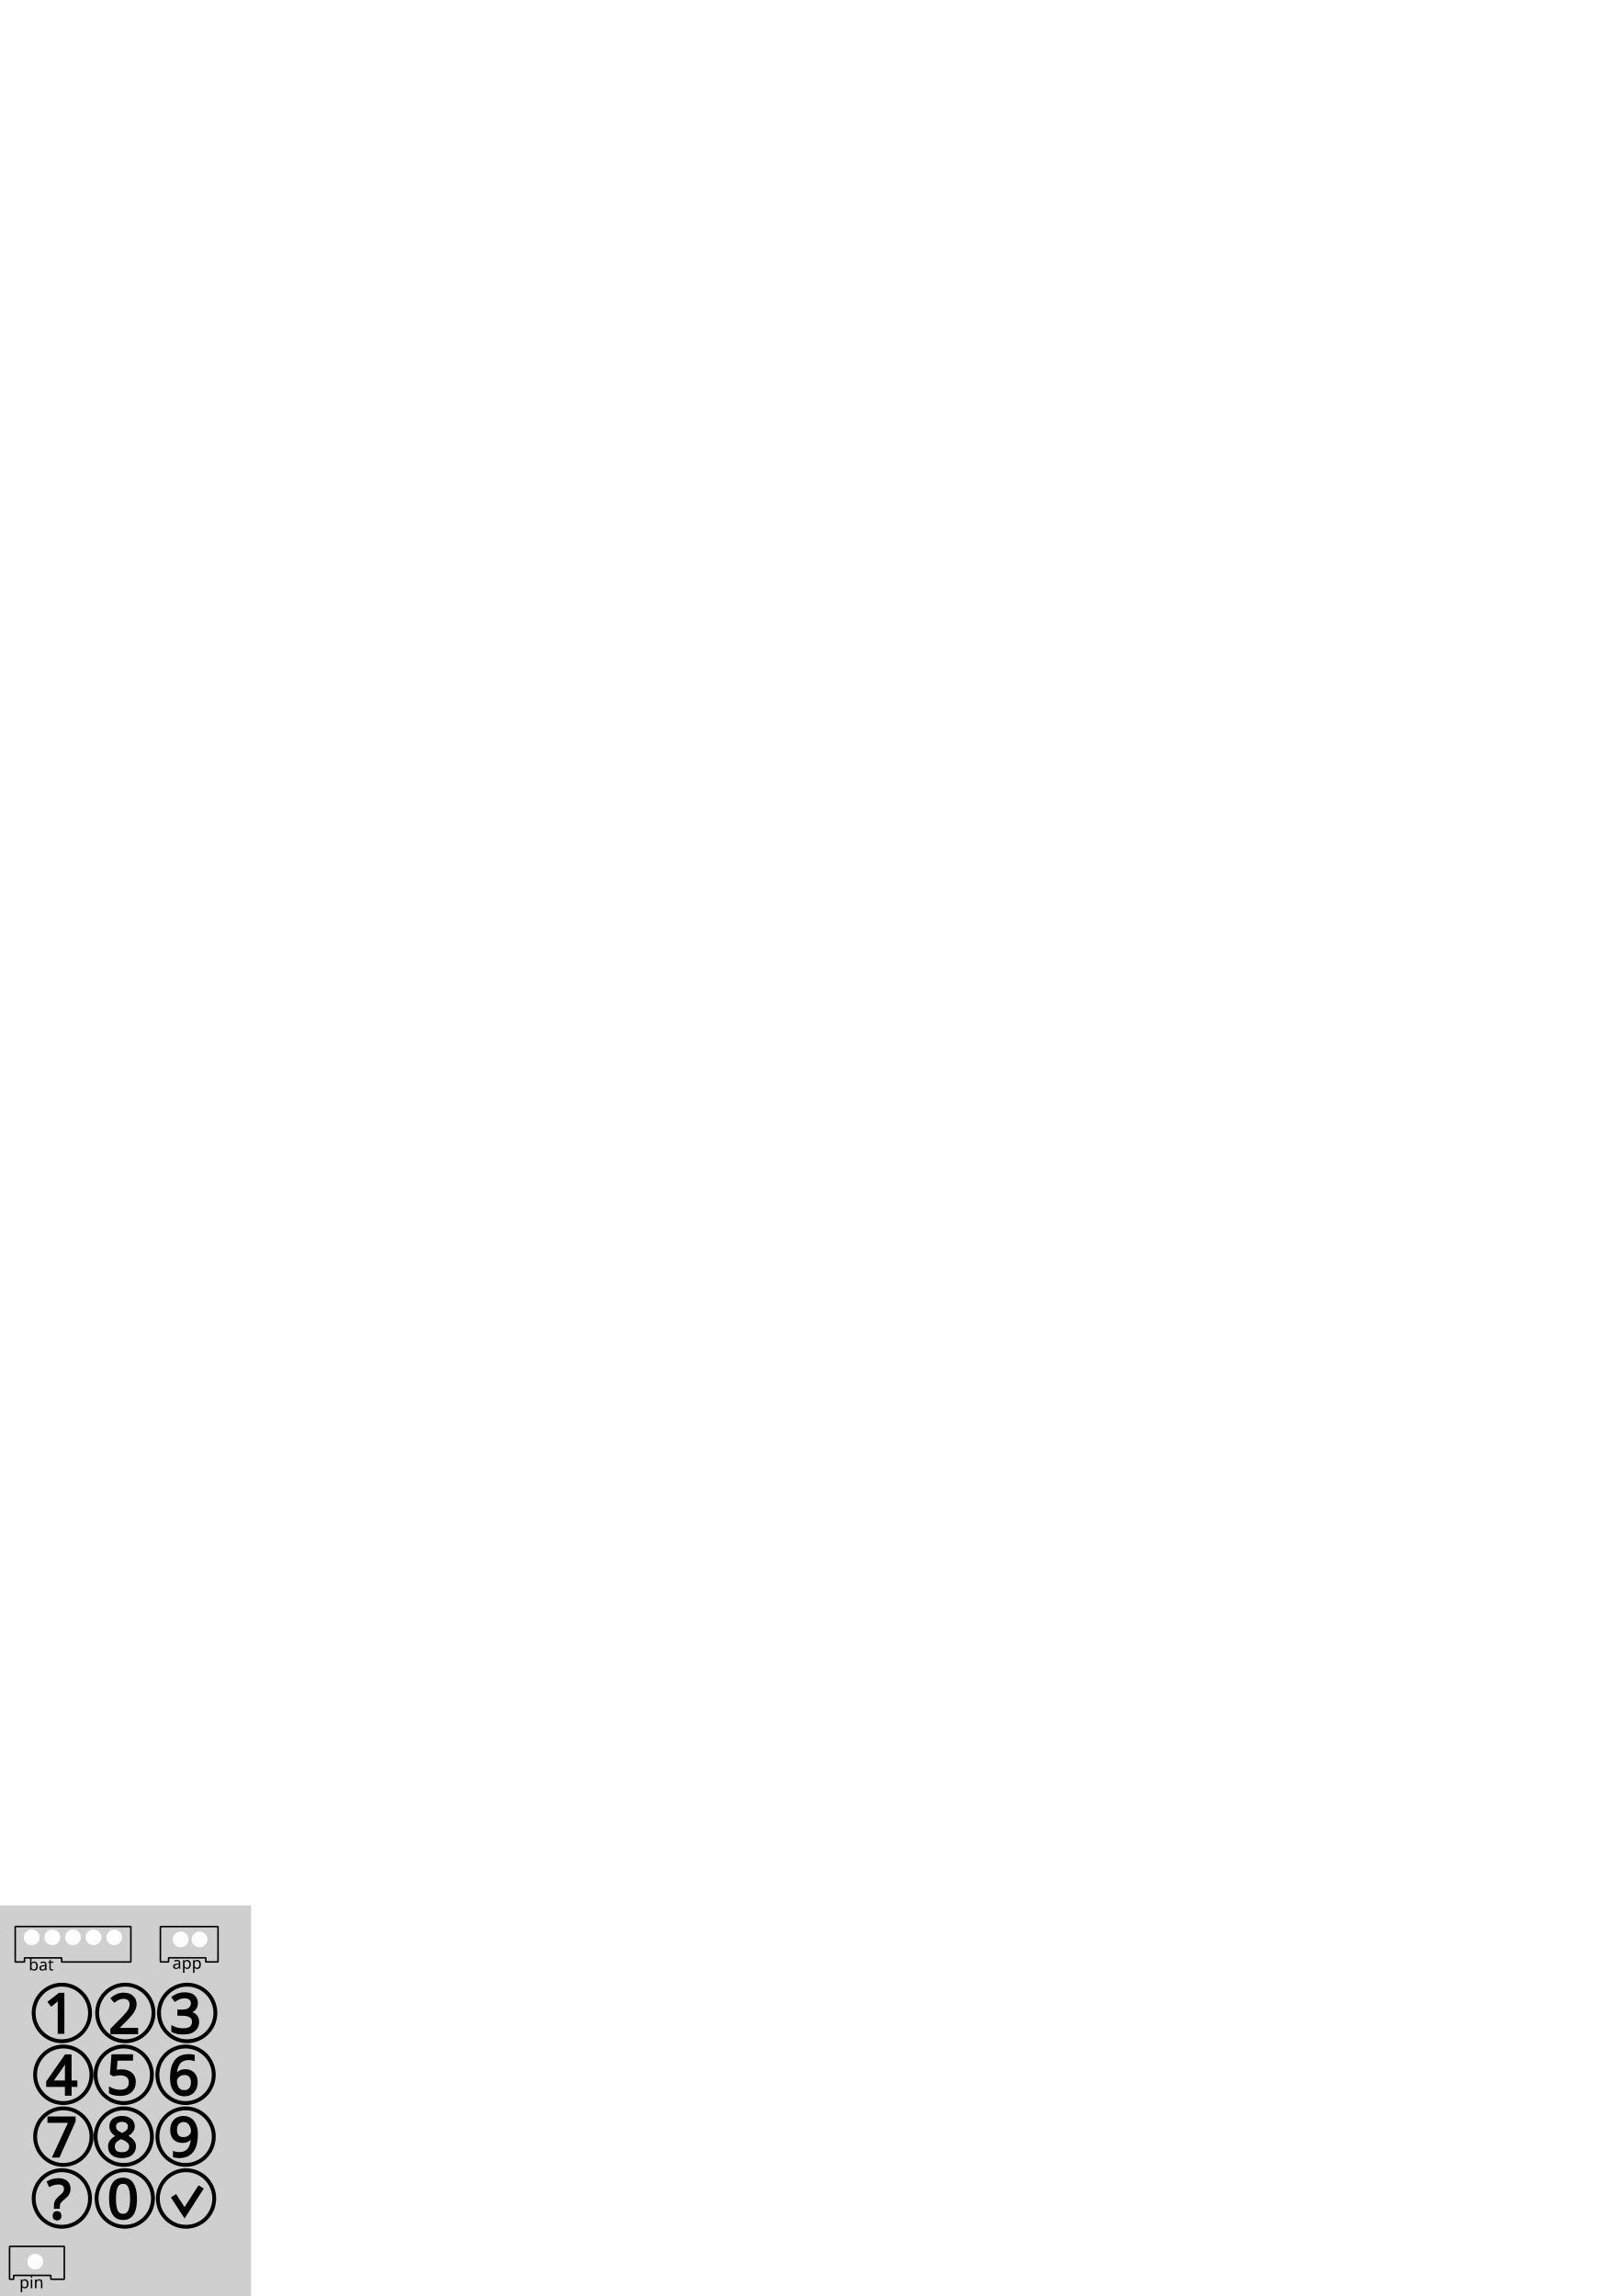
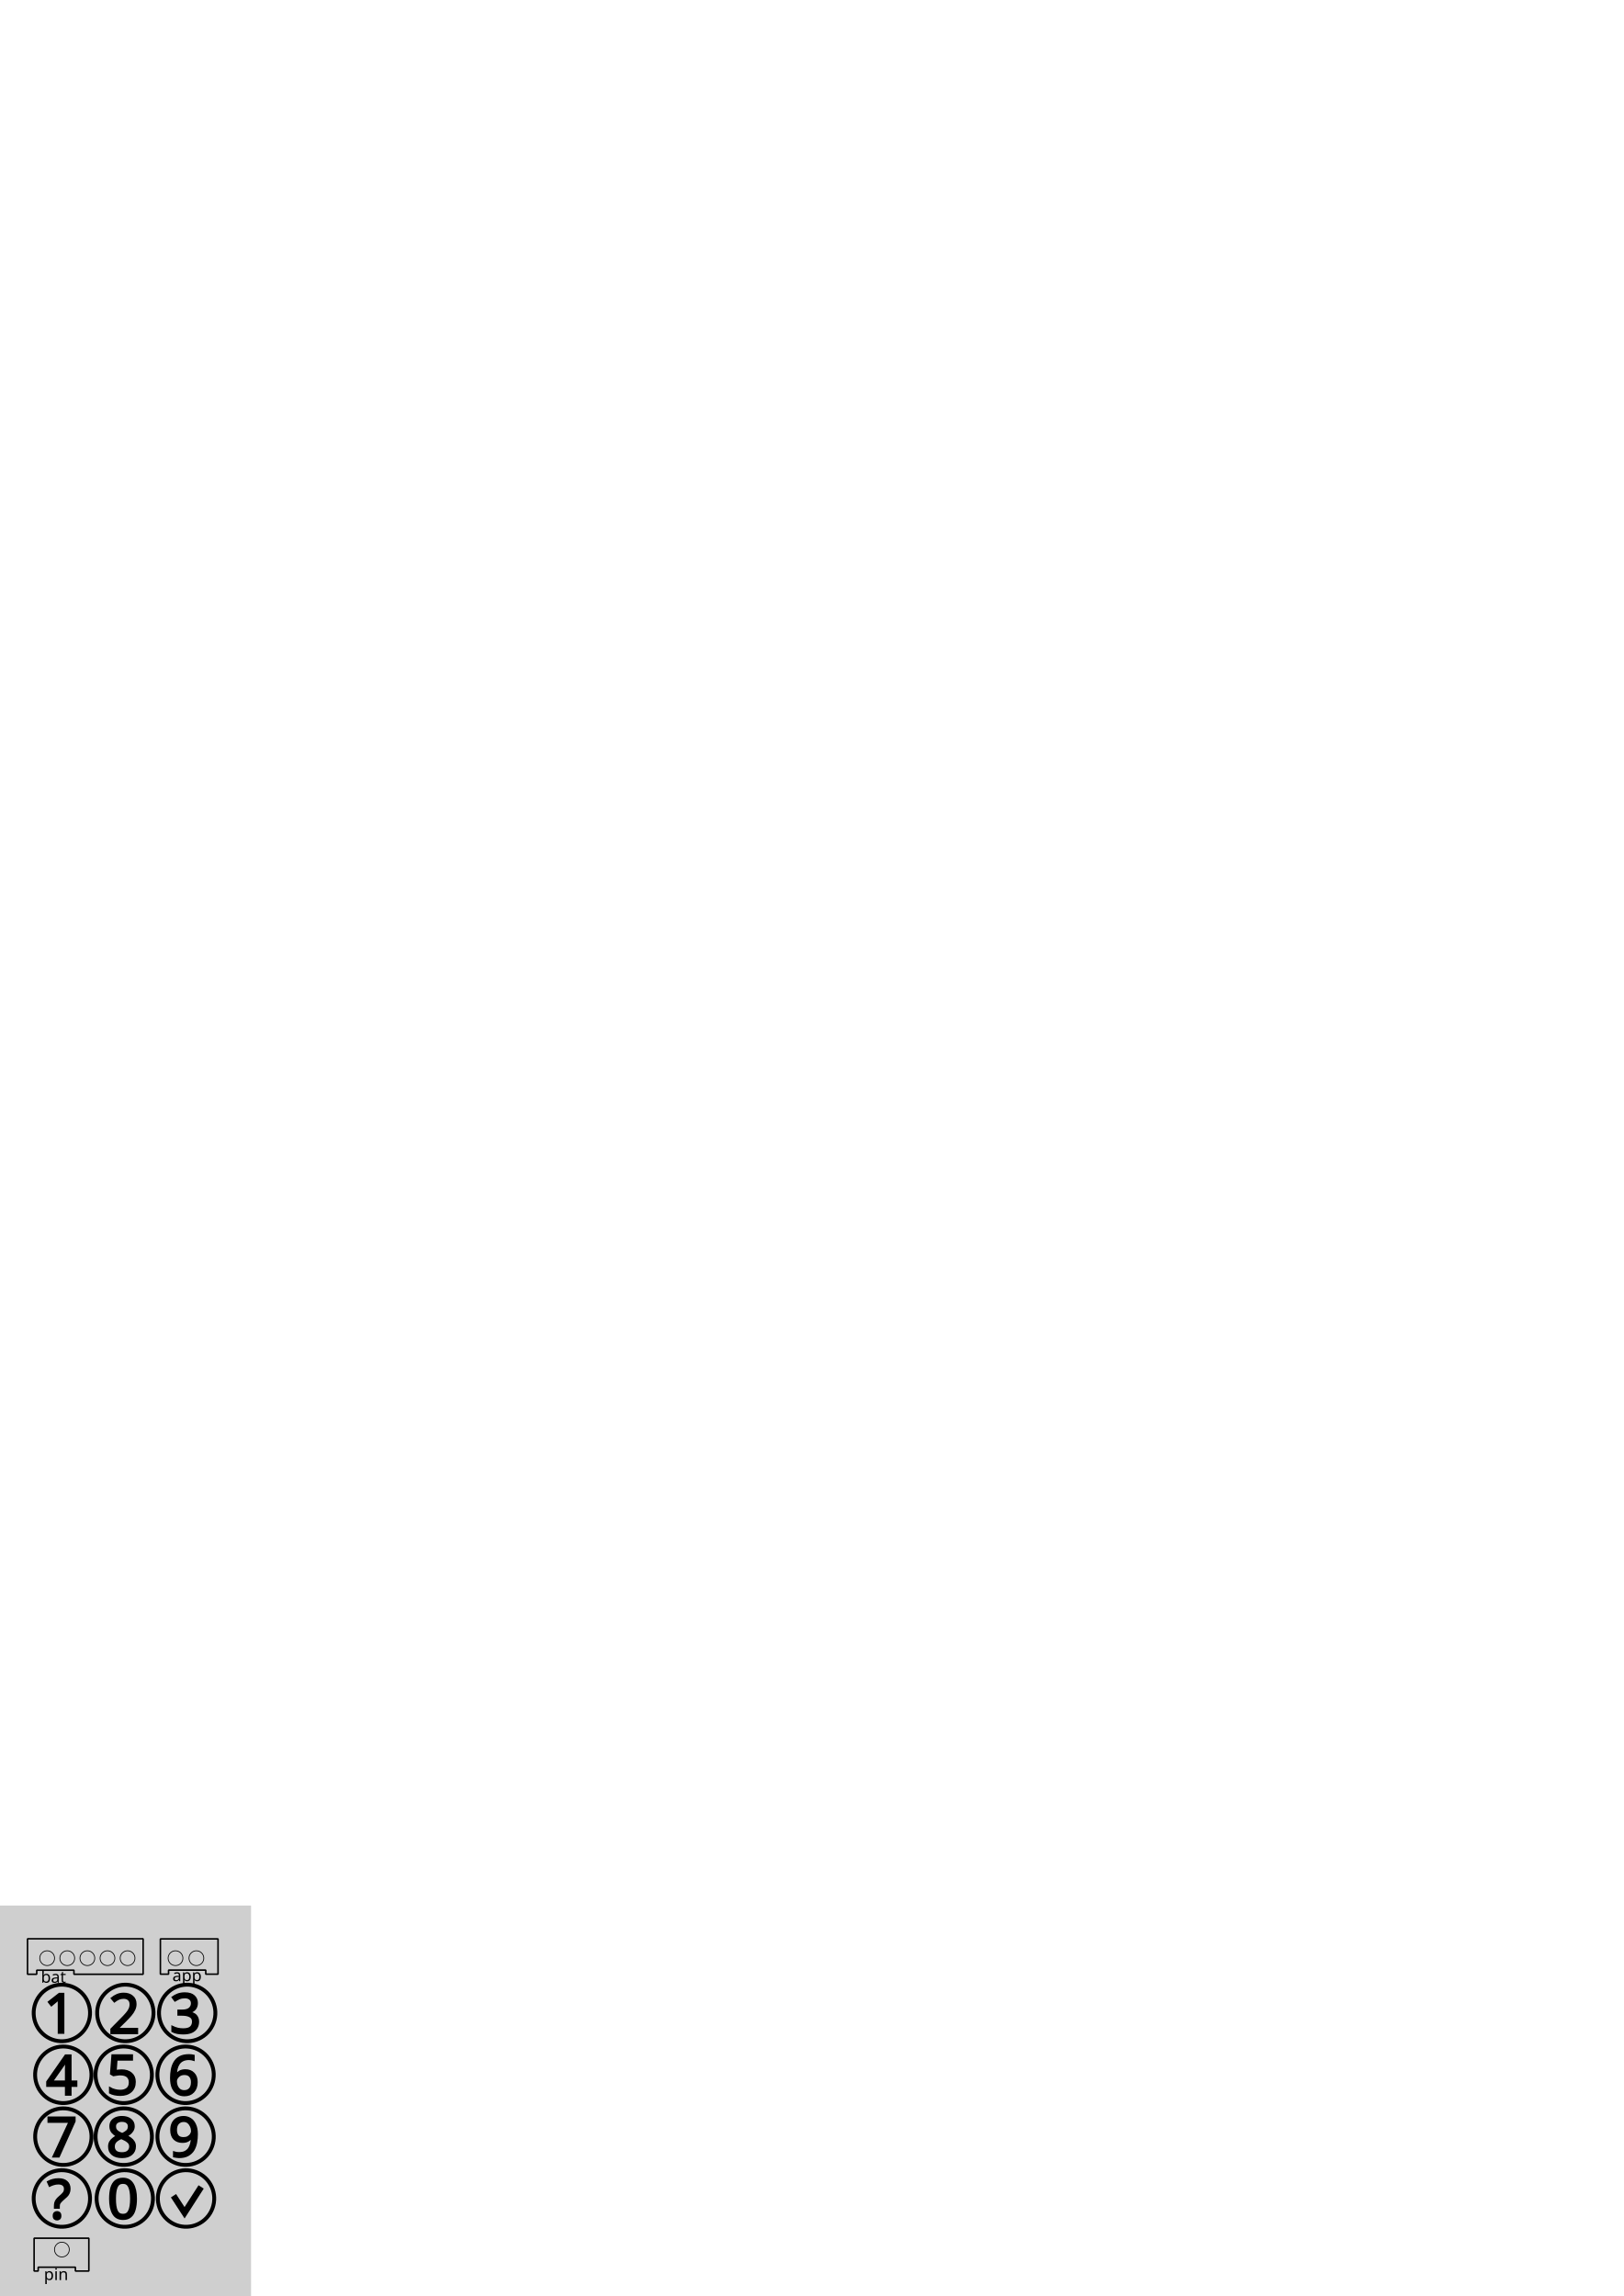
<svg xmlns="http://www.w3.org/2000/svg" xmlns:ns1="http://www.openswatchbook.org/uri/2009/osb" xmlns:xlink="http://www.w3.org/1999/xlink" width="210mm" height="297mm" viewBox="0 0 210 297" version="1.1" id="svg8">
  <defs id="defs2">
+     <linearGradient id="linearGradient2617" ns1:paint="solid">
+       <stop style="stop-color:#000000;stop-opacity:1;" offset="0" id="stop2615" />
+     </linearGradient>
+     <linearGradient id="linearGradient2548" ns1:paint="solid">
+       <stop style="stop-color:#cfcfcf;stop-opacity:1;" offset="0" id="stop2546" />
+     </linearGradient>
    <linearGradient id="linearGradient6418" ns1:paint="solid">
      <stop style="stop-color:#cfcfcf;stop-opacity:1;" offset="0" id="stop6416" />
    </linearGradient>
    <linearGradient id="linearGradient6326" ns1:paint="solid">
      <stop style="stop-color:#000000;stop-opacity:1;" offset="0" id="stop6324" />
    </linearGradient>
    <linearGradient id="linearGradient6308" ns1:paint="solid">
      <stop style="stop-color:#000000;stop-opacity:1;" offset="0" id="stop6306" />
    </linearGradient>
    <linearGradient id="linearGradient6302" ns1:paint="solid">
      <stop style="stop-color:#cccccc;stop-opacity:1;" offset="0" id="stop6300" />
    </linearGradient>
    <linearGradient id="linearGradient4837" ns1:paint="solid">
      <stop style="stop-color:#000000;stop-opacity:1;" offset="0" id="stop4835" />
    </linearGradient>
    <linearGradient id="linearGradient5242">
      <stop style="stop-color:#000000;stop-opacity:1;" offset="0" id="stop5238" />
      <stop style="stop-color:#000000;stop-opacity:0;" offset="1" id="stop5240" />
    </linearGradient>
    <marker orient="auto" refY="0.0" refX="0.0" id="marker5042" style="overflow:visible">
      <path id="path5040" d="M 0.0,0.0 L 5.0,-5.0 L -12.5,0.0 L 5.0,5.0 L 0.0,0.0 z " style="fill-rule:evenodd;stroke:#000000;stroke-width:1pt;stroke-opacity:1;fill:#cccccc;fill-opacity:1" transform="scale(0.8) translate(12.5,0)" />
    </marker>
    <marker orient="auto" refY="0.0" refX="0.0" id="Arrow1Lstart" style="overflow:visible">
      <path id="path4758" d="M 0.0,0.0 L 5.0,-5.0 L -12.5,0.0 L 5.0,5.0 L 0.0,0.0 z " style="fill-rule:evenodd;stroke:#3130cd;stroke-width:1pt;stroke-opacity:1;fill:#4a36d2;fill-opacity:1" transform="scale(0.8) translate(12.5,0)" />
    </marker>
    <linearGradient xlink:href="#linearGradient5242" id="linearGradient5244" x1="57.051" y1="228.201" x2="60.919" y2="228.201" gradientUnits="userSpaceOnUse" />
  </defs>
  <g id="layer1" style="display:inline">
-     <path style="fill:#cfcfcf;fill-opacity:1;stroke:none;stroke-width:0.203;stroke-linejoin:bevel;stroke-miterlimit:4;stroke-dasharray:none;stroke-dashoffset:0;stroke-opacity:1" d="M 0,246.49 V 297 h 32.47 v -50.51 z m 4.085,3.099 a 1.02,1.013 0 0 1 0.713,0.273 1.02,1.013 0 0 1 0.05,1.429 1.02,1.013 0 0 1 -1.439,0.053 1.02,1.013 0 0 1 -0.059,-1.429 l 0.008,-0.009 a 1.02,1.013 0 0 1 0.727,-0.318 z m 2.666,0 a 1.02,1.013 0 0 1 0.713,0.273 1.02,1.013 0 0 1 0.05,1.429 1.02,1.013 0 0 1 -1.439,0.053 1.02,1.013 0 0 1 -0.059,-1.429 l 0.008,-0.009 a 1.02,1.013 0 0 1 0.727,-0.318 z m 2.667,0 a 1.02,1.013 0 0 1 0.713,0.273 1.02,1.013 0 0 1 0.05,1.429 1.02,1.013 0 0 1 -1.439,0.053 1.02,1.013 0 0 1 -0.059,-1.429 l 0.009,-0.009 a 1.02,1.013 0 0 1 0.727,-0.318 z m 2.667,0 a 1.02,1.013 0 0 1 0.713,0.273 1.02,1.013 0 0 1 0.05,1.429 1.02,1.013 0 0 1 -1.439,0.053 1.02,1.013 0 0 1 -0.059,-1.429 l 0.009,-0.009 a 1.02,1.013 0 0 1 0.727,-0.318 z m 2.666,0 a 1.02,1.013 0 0 1 0.713,0.273 1.02,1.013 0 0 1 0.05,1.429 1.02,1.013 0 0 1 -1.439,0.053 1.02,1.013 0 0 1 -0.059,-1.429 l 0.009,-0.009 a 1.02,1.013 0 0 1 0.727,-0.318 z m 8.6,0.272 a 1.02,1.013 0 0 1 0.713,0.274 1.02,1.013 0 0 1 0.05,1.429 1.02,1.013 0 0 1 -1.439,0.054 1.02,1.013 0 0 1 -0.059,-1.429 l 0.009,-0.009 a 1.02,1.013 0 0 1 0.727,-0.318 z m 2.44,0 a 1.02,1.013 0 0 1 0.713,0.274 1.02,1.013 0 0 1 0.05,1.429 1.02,1.013 0 0 1 -1.439,0.054 1.02,1.013 0 0 1 -0.059,-1.429 l 0.009,-0.009 a 1.02,1.013 0 0 1 0.727,-0.318 z M 4.538,291.544 a 1.02,1.013 0 0 1 0.713,0.274 1.02,1.013 0 0 1 0.05,1.429 1.02,1.013 0 0 1 -1.439,0.054 1.02,1.013 0 0 1 -0.059,-1.429 l 0.008,-0.009 a 1.02,1.013 0 0 1 0.727,-0.318 z" id="rect3715" />
    <flowRoot xml:space="preserve" id="flowRoot5083" style="font-style:normal;font-weight:normal;font-size:40px;line-height:1.25;font-family:sans-serif;letter-spacing:0px;word-spacing:0px;fill:#000000;fill-opacity:1;stroke:none">
      <flowRegion id="flowRegion5085">
        <rect id="rect5087" width="114.652" height="47.477" x="35.86" y="800.281" />
      </flowRegion>
      <flowPara id="flowPara5089" />
    </flowRoot>
    <rect style="fill:none;fill-opacity:1;stroke:none;stroke-width:0.2;stroke-miterlimit:4;stroke-dasharray:none;stroke-opacity:1" id="rect5097" width="30.201" height="20.981" x="51.449" y="203.456" />
    <rect style="fill:none;fill-opacity:1;fill-rule:evenodd;stroke:none;stroke-width:0.138;stroke-miterlimit:4;stroke-dasharray:none;stroke-opacity:1" id="rect5258-6-5" width="4.944" height="2.405" x="3.03" y="252.206" />
+     <rect style="opacity:0.99;fill:#cfcfcf;fill-opacity:1;fill-rule:evenodd;stroke:none;stroke-width:0.2;stroke-linecap:round;stroke-linejoin:miter;stroke-miterlimit:4;stroke-dasharray:none;stroke-opacity:1;paint-order:normal" id="rect907" width="32.47" height="50.51" x="0" y="246.49" />
  </g>
  <g id="layer2" style="display:inline">
    <g id="g938" transform="translate(2.013975,-0.6190111)">
      <path d="m 3.333,282.497 a 3.645,3.658 0 0 1 5.144,-0.162 3.645,3.658 0 0 1 0.177,5.163 3.645,3.658 0 0 1 -5.143,0.194 3.645,3.658 0 0 1 -0.209,-5.161" id="path4530-5-9" style="display:inline;fill:none;fill-opacity:1;stroke:#000000;stroke-width:0.5;stroke-linecap:round;stroke-linejoin:bevel;stroke-miterlimit:4;stroke-dasharray:none;stroke-dashoffset:0;stroke-opacity:1" />
      <text id="text5107" y="287.624" x="4.107" style="font-style:normal;font-variant:normal;font-weight:normal;font-stretch:normal;font-size:7.056px;line-height:1.25;font-family:sans-serif;-inkscape-font-specification:'sans-serif, Normal';font-variant-ligatures:normal;font-variant-caps:normal;font-variant-numeric:normal;font-feature-settings:normal;text-align:start;letter-spacing:0px;word-spacing:0px;writing-mode:lr-tb;text-anchor:start;display:inline;fill:#000000;fill-opacity:1;stroke:#000000;stroke-width:0.265;stroke-opacity:1" xml:space="preserve">
        <tspan style="font-style:normal;font-variant:normal;font-weight:normal;font-stretch:normal;font-size:7.056px;font-family:sans-serif;-inkscape-font-specification:'sans-serif, Normal';font-variant-ligatures:normal;font-variant-caps:normal;font-variant-numeric:normal;font-feature-settings:normal;text-align:start;writing-mode:lr-tb;text-anchor:start;stroke:#000000;stroke-width:0.265;stroke-opacity:1" y="287.624" x="4.107" id="tspan5105">?</tspan>
      </text>
    </g>
    <g id="g893" transform="translate(1.618453,0.7186048)">
      <path d="m 3.729,257.159 a 3.645,3.658 0 0 1 5.144,-0.162 3.645,3.658 0 0 1 0.177,5.163 3.645,3.658 0 0 1 -5.143,0.194 3.645,3.658 0 0 1 -0.209,-5.161" id="path4530-6" style="display:inline;fill:none;fill-opacity:1;stroke:#000000;stroke-width:0.5;stroke-linecap:round;stroke-linejoin:miter;stroke-miterlimit:4;stroke-dasharray:none;stroke-opacity:1;paint-order:normal" />
      <text id="text4708" y="262.24" x="4.075" style="font-style:normal;font-variant:normal;font-weight:normal;font-stretch:normal;font-size:7.056px;line-height:1.25;font-family:sans-serif;-inkscape-font-specification:'sans-serif, Normal';font-variant-ligatures:normal;font-variant-caps:normal;font-variant-numeric:normal;font-feature-settings:normal;text-align:start;letter-spacing:0px;word-spacing:0px;writing-mode:lr-tb;text-anchor:start;display:inline;fill:#000000;fill-opacity:1;stroke:#000000;stroke-width:0.265;stroke-opacity:1" xml:space="preserve">
        <tspan style="font-style:normal;font-variant:normal;font-weight:normal;font-stretch:normal;font-size:7.056px;font-family:sans-serif;-inkscape-font-specification:'sans-serif, Normal';font-variant-ligatures:normal;font-variant-caps:normal;font-variant-numeric:normal;font-feature-settings:normal;text-align:start;writing-mode:lr-tb;text-anchor:start;fill:#000000;fill-opacity:1;stroke:#000000;stroke-width:0.265;stroke-opacity:1" y="262.24" x="4.075" id="tspan4706">1</tspan>
      </text>
    </g>
    <g id="g898" transform="translate(0.7985429,0.7186048)">
      <path d="m 12.759,257.159 a 3.645,3.658 0 0 1 5.144,-0.162 3.645,3.658 0 0 1 0.177,5.163 3.645,3.658 0 0 1 -5.143,0.194 3.645,3.658 0 0 1 -0.209,-5.161" id="path4530-3" style="display:inline;fill:none;fill-opacity:1;stroke:#000000;stroke-width:0.5;stroke-linecap:round;stroke-linejoin:bevel;stroke-miterlimit:4;stroke-dasharray:none;stroke-dashoffset:0;stroke-opacity:1" />
      <text id="text4712" y="262.287" x="13.262" style="font-style:normal;font-variant:normal;font-weight:normal;font-stretch:normal;font-size:7.056px;line-height:1.25;font-family:sans-serif;-inkscape-font-specification:'sans-serif, Normal';font-variant-ligatures:normal;font-variant-caps:normal;font-variant-numeric:normal;font-feature-settings:normal;text-align:start;letter-spacing:0px;word-spacing:0px;writing-mode:lr-tb;text-anchor:start;display:inline;fill:#000000;fill-opacity:1;stroke:#000000;stroke-width:0.265;stroke-opacity:1" xml:space="preserve">
        <tspan style="font-style:normal;font-variant:normal;font-weight:normal;font-stretch:normal;font-size:7.056px;font-family:sans-serif;-inkscape-font-specification:'sans-serif, Normal';font-variant-ligatures:normal;font-variant-caps:normal;font-variant-numeric:normal;font-feature-settings:normal;text-align:start;writing-mode:lr-tb;text-anchor:start;stroke:#000000;stroke-width:0.265;stroke-opacity:1" y="262.287" x="13.262" id="tspan4710">2</tspan>
      </text>
    </g>
    <g id="g960" transform="translate(-0.2313977,0.7186048)">
      <path d="m 21.789,257.159 a 3.645,3.658 0 0 1 5.144,-0.162 3.645,3.658 0 0 1 0.177,5.163 3.645,3.658 0 0 1 -5.143,0.194 3.645,3.658 0 0 1 -0.209,-5.161" id="path4530" style="display:inline;fill:none;fill-opacity:1;stroke:#000000;stroke-width:0.5;stroke-linecap:round;stroke-linejoin:bevel;stroke-miterlimit:4;stroke-dasharray:none;stroke-dashoffset:0;stroke-opacity:1" />
      <text id="text4716" y="262.237" x="22.211" style="font-style:normal;font-variant:normal;font-weight:normal;font-stretch:normal;font-size:7.056px;line-height:1.25;font-family:sans-serif;-inkscape-font-specification:'sans-serif, Normal';font-variant-ligatures:normal;font-variant-caps:normal;font-variant-numeric:normal;font-feature-settings:normal;text-align:start;letter-spacing:0px;word-spacing:0px;writing-mode:lr-tb;text-anchor:start;display:inline;fill:#000000;fill-opacity:1;stroke:#000000;stroke-width:0.265;stroke-opacity:1" xml:space="preserve">
        <tspan style="font-style:normal;font-variant:normal;font-weight:normal;font-stretch:normal;font-size:7.056px;font-family:sans-serif;-inkscape-font-specification:'sans-serif, Normal';font-variant-ligatures:normal;font-variant-caps:normal;font-variant-numeric:normal;font-feature-settings:normal;text-align:start;writing-mode:lr-tb;text-anchor:start;stroke:#000000;stroke-width:0.265;stroke-opacity:1" y="262.237" x="22.211" id="tspan4714">3</tspan>
      </text>
    </g>
    <g id="g908" transform="translate(2.013975,0.2296827)">
      <path d="m 3.519,265.648 a 3.645,3.658 0 0 1 5.144,-0.162 3.645,3.658 0 0 1 0.177,5.163 3.645,3.658 0 0 1 -5.143,0.194 3.645,3.658 0 0 1 -0.209,-5.161" id="path4530-6-3" style="display:inline;fill:none;fill-opacity:1;stroke:#000000;stroke-width:0.5;stroke-linecap:round;stroke-linejoin:bevel;stroke-miterlimit:4;stroke-dasharray:none;stroke-dashoffset:0;stroke-opacity:1" />
      <g id="g902">
        <text xml:space="preserve" style="font-style:normal;font-variant:normal;font-weight:normal;font-stretch:normal;font-size:7.056px;line-height:1.25;font-family:sans-serif;-inkscape-font-specification:'sans-serif, Normal';font-variant-ligatures:normal;font-variant-caps:normal;font-variant-numeric:normal;font-feature-settings:normal;text-align:start;letter-spacing:0px;word-spacing:0px;writing-mode:lr-tb;text-anchor:start;display:inline;fill:#000000;fill-opacity:1;stroke:#000000;stroke-width:0.265;stroke-opacity:1" x="3.953" y="270.729" id="text4724">
          <tspan id="tspan4722" x="3.953" y="270.729" style="font-style:normal;font-variant:normal;font-weight:normal;font-stretch:normal;font-size:7.056px;font-family:sans-serif;-inkscape-font-specification:'sans-serif, Normal';font-variant-ligatures:normal;font-variant-caps:normal;font-variant-numeric:normal;font-feature-settings:normal;text-align:start;writing-mode:lr-tb;text-anchor:start;stroke:#000000;stroke-width:0.265;stroke-opacity:1">4</tspan>
        </text>
      </g>
    </g>
    <g id="g913" transform="translate(0.7985429,0.2296827)">
      <path d="m 12.549,265.648 a 3.645,3.658 0 0 1 5.144,-0.162 3.645,3.658 0 0 1 0.177,5.163 3.645,3.658 0 0 1 -5.143,0.194 3.645,3.658 0 0 1 -0.209,-5.161" id="path4530-3-5" style="display:inline;fill:none;fill-opacity:1;stroke:#000000;stroke-width:0.5;stroke-linecap:round;stroke-linejoin:bevel;stroke-miterlimit:4;stroke-dasharray:none;stroke-dashoffset:0;stroke-opacity:1" />
      <text id="text4728" y="270.679" x="12.993" style="font-style:normal;font-variant:normal;font-weight:normal;font-stretch:normal;font-size:7.056px;line-height:1.25;font-family:sans-serif;-inkscape-font-specification:'sans-serif, Normal';font-variant-ligatures:normal;font-variant-caps:normal;font-variant-numeric:normal;font-feature-settings:normal;text-align:start;letter-spacing:0px;word-spacing:0px;writing-mode:lr-tb;text-anchor:start;display:inline;fill:#000000;fill-opacity:1;stroke:#000000;stroke-width:0.265;stroke-opacity:1" xml:space="preserve">
        <tspan style="font-style:normal;font-variant:normal;font-weight:normal;font-stretch:normal;font-size:7.056px;font-family:sans-serif;-inkscape-font-specification:'sans-serif, Normal';font-variant-ligatures:normal;font-variant-caps:normal;font-variant-numeric:normal;font-feature-settings:normal;text-align:start;writing-mode:lr-tb;text-anchor:start;stroke:#000000;stroke-width:0.265;stroke-opacity:1" y="270.679" x="12.993" id="tspan4726">5</tspan>
      </text>
    </g>
    <g id="g933" transform="translate(2.013975,-0.3282701)">
      <path d="m 3.524,274.206 a 3.645,3.658 0 0 1 5.144,-0.162 3.645,3.658 0 0 1 0.177,5.163 3.645,3.658 0 0 1 -5.143,0.194 3.645,3.658 0 0 1 -0.209,-5.161" id="path4530-6-2" style="display:inline;fill:none;fill-opacity:1;stroke:#000000;stroke-width:0.5;stroke-linecap:round;stroke-linejoin:bevel;stroke-miterlimit:4;stroke-dasharray:none;stroke-dashoffset:0;stroke-opacity:1" />
      <text id="text4736" y="279.287" x="3.944" style="font-style:normal;font-variant:normal;font-weight:normal;font-stretch:normal;font-size:7.056px;line-height:1.25;font-family:sans-serif;-inkscape-font-specification:'sans-serif, Normal';font-variant-ligatures:normal;font-variant-caps:normal;font-variant-numeric:normal;font-feature-settings:normal;text-align:start;letter-spacing:0px;word-spacing:0px;writing-mode:lr-tb;text-anchor:start;display:inline;fill:#000000;fill-opacity:1;stroke:#000000;stroke-width:0.265;stroke-opacity:1" xml:space="preserve">
        <tspan style="font-style:normal;font-variant:normal;font-weight:normal;font-stretch:normal;font-size:7.056px;font-family:sans-serif;-inkscape-font-specification:'sans-serif, Normal';font-variant-ligatures:normal;font-variant-caps:normal;font-variant-numeric:normal;font-feature-settings:normal;text-align:start;writing-mode:lr-tb;text-anchor:start;stroke:#000000;stroke-width:0.265;stroke-opacity:1" y="279.287" x="3.944" id="tspan4734">7</tspan>
      </text>
    </g>
    <g id="g928" transform="translate(0.7985429,-0.3282701)">
      <path d="m 12.554,274.206 a 3.645,3.658 0 0 1 5.144,-0.162 3.645,3.658 0 0 1 0.177,5.163 3.645,3.658 0 0 1 -5.143,0.194 3.645,3.658 0 0 1 -0.209,-5.161" id="path4530-3-6" style="display:inline;fill:none;fill-opacity:1;stroke:#000000;stroke-width:0.5;stroke-linecap:round;stroke-linejoin:bevel;stroke-miterlimit:4;stroke-dasharray:none;stroke-dashoffset:0;stroke-opacity:1" />
      <text id="text4740" y="279.283" x="12.964" style="font-style:normal;font-variant:normal;font-weight:normal;font-stretch:normal;font-size:7.056px;line-height:1.25;font-family:sans-serif;-inkscape-font-specification:'sans-serif, Normal';font-variant-ligatures:normal;font-variant-caps:normal;font-variant-numeric:normal;font-feature-settings:normal;text-align:start;letter-spacing:0px;word-spacing:0px;writing-mode:lr-tb;text-anchor:start;display:inline;fill:#000000;fill-opacity:1;stroke:#000000;stroke-width:0.265;stroke-opacity:1" xml:space="preserve">
        <tspan style="font-style:normal;font-variant:normal;font-weight:normal;font-stretch:normal;font-size:7.056px;font-family:sans-serif;-inkscape-font-specification:'sans-serif, Normal';font-variant-ligatures:normal;font-variant-caps:normal;font-variant-numeric:normal;font-feature-settings:normal;text-align:start;writing-mode:lr-tb;text-anchor:start;stroke:#000000;stroke-width:0.265;stroke-opacity:1" y="279.283" x="12.964" id="tspan4738">8</tspan>
      </text>
    </g>
    <g id="g923" transform="translate(-0.2313977,-0.3282701)">
      <path d="m 21.584,274.206 a 3.645,3.658 0 0 1 5.144,-0.162 3.645,3.658 0 0 1 0.177,5.163 3.645,3.658 0 0 1 -5.143,0.194 3.645,3.658 0 0 1 -0.209,-5.161" id="path4530-5" style="display:inline;fill:none;fill-opacity:1;stroke:#000000;stroke-width:0.5;stroke-linecap:round;stroke-linejoin:bevel;stroke-miterlimit:4;stroke-dasharray:none;stroke-dashoffset:0;stroke-opacity:1" />
      <text id="text4744" y="279.283" x="22.018" style="font-style:normal;font-variant:normal;font-weight:normal;font-stretch:normal;font-size:7.056px;line-height:1.25;font-family:sans-serif;-inkscape-font-specification:'sans-serif, Normal';font-variant-ligatures:normal;font-variant-caps:normal;font-variant-numeric:normal;font-feature-settings:normal;text-align:start;letter-spacing:0px;word-spacing:0px;writing-mode:lr-tb;text-anchor:start;display:inline;fill:#000000;fill-opacity:1;stroke:#000000;stroke-width:0.265;stroke-opacity:1" xml:space="preserve">
        <tspan style="font-style:normal;font-variant:normal;font-weight:normal;font-stretch:normal;font-size:7.056px;font-family:sans-serif;-inkscape-font-specification:'sans-serif, Normal';font-variant-ligatures:normal;font-variant-caps:normal;font-variant-numeric:normal;font-feature-settings:normal;text-align:start;writing-mode:lr-tb;text-anchor:start;stroke:#000000;stroke-width:0.265;stroke-opacity:1" y="279.283" x="22.018" id="tspan4742">9</tspan>
      </text>
    </g>
    <g id="g918" transform="translate(-0.2313977,0.2296827)">
      <path d="m 21.579,265.648 a 3.645,3.658 0 0 1 5.144,-0.162 3.645,3.658 0 0 1 0.177,5.163 3.645,3.658 0 0 1 -5.143,0.194 3.645,3.658 0 0 1 -0.209,-5.161" id="path4530-7" style="display:inline;fill:none;fill-opacity:1;stroke:#000000;stroke-width:0.5;stroke-linecap:round;stroke-linejoin:bevel;stroke-miterlimit:4;stroke-dasharray:none;stroke-dashoffset:0;stroke-opacity:1" />
      <text id="text4748" y="270.725" x="21.963" style="font-style:normal;font-variant:normal;font-weight:normal;font-stretch:normal;font-size:7.056px;line-height:1.25;font-family:sans-serif;-inkscape-font-specification:'sans-serif, Normal';font-variant-ligatures:normal;font-variant-caps:normal;font-variant-numeric:normal;font-feature-settings:normal;text-align:start;letter-spacing:0px;word-spacing:0px;writing-mode:lr-tb;text-anchor:start;display:inline;fill:#000000;fill-opacity:1;stroke:#000000;stroke-width:0.265;stroke-opacity:1" xml:space="preserve">
        <tspan style="font-style:normal;font-variant:normal;font-weight:normal;font-stretch:normal;font-size:7.056px;font-family:sans-serif;-inkscape-font-specification:'sans-serif, Normal';font-variant-ligatures:normal;font-variant-caps:normal;font-variant-numeric:normal;font-feature-settings:normal;text-align:start;writing-mode:lr-tb;text-anchor:start;stroke:#000000;stroke-width:0.265;stroke-opacity:1" y="270.725" x="21.963" id="tspan4746">6</tspan>
      </text>
    </g>
    <g id="g943" transform="translate(0.7985429,-0.6190111)">
      <path d="m 12.688,282.497 a 3.645,3.658 0 0 1 5.144,-0.162 3.645,3.658 0 0 1 0.177,5.163 3.645,3.658 0 0 1 -5.143,0.194 3.645,3.658 0 0 1 -0.209,-5.161" id="path4530-5-1" style="display:inline;fill:none;fill-opacity:1;stroke:#000000;stroke-width:0.5;stroke-linecap:round;stroke-linejoin:bevel;stroke-miterlimit:4;stroke-dasharray:none;stroke-dashoffset:0;stroke-opacity:1" />
      <text id="text4752" y="287.574" x="13.098" style="font-style:normal;font-variant:normal;font-weight:normal;font-stretch:normal;font-size:7.056px;line-height:1.25;font-family:sans-serif;-inkscape-font-specification:'sans-serif, Normal';font-variant-ligatures:normal;font-variant-caps:normal;font-variant-numeric:normal;font-feature-settings:normal;text-align:start;letter-spacing:0px;word-spacing:0px;writing-mode:lr-tb;text-anchor:start;display:inline;fill:#000000;fill-opacity:1;stroke:#000000;stroke-width:0.265;stroke-opacity:1" xml:space="preserve">
        <tspan style="font-style:normal;font-variant:normal;font-weight:normal;font-stretch:normal;font-size:7.056px;font-family:sans-serif;-inkscape-font-specification:'sans-serif, Normal';font-variant-ligatures:normal;font-variant-caps:normal;font-variant-numeric:normal;font-feature-settings:normal;text-align:start;writing-mode:lr-tb;text-anchor:start;stroke:#000000;stroke-width:0.265;stroke-opacity:1" y="287.574" x="13.098" id="tspan4750">0</tspan>
      </text>
    </g>
    <g id="g947" transform="translate(-0.2313977,-0.6190111)">
      <path d="m 21.641,282.497 a 3.645,3.658 0 0 1 5.144,-0.162 3.645,3.658 0 0 1 0.177,5.163 3.645,3.658 0 0 1 -5.143,0.194 3.645,3.658 0 0 1 -0.209,-5.161" id="path4530-5-2" style="display:inline;fill:none;fill-opacity:1;stroke:#000000;stroke-width:0.5;stroke-linecap:round;stroke-linejoin:bevel;stroke-miterlimit:4;stroke-dasharray:none;stroke-dashoffset:0;stroke-opacity:1" />
      <path id="path932" d="m 22.668,284.647 1.434,2.204 2.144,-3.341" style="display:inline;fill:none;fill-opacity:1;stroke:#000000;stroke-width:0.8;stroke-linecap:butt;stroke-linejoin:miter;stroke-miterlimit:4;stroke-dasharray:none;stroke-opacity:1" />
    </g>
-     <path style="display:inline;fill:none;fill-opacity:1;stroke:#000000;stroke-width:0.2;stroke-linejoin:bevel;stroke-miterlimit:4;stroke-dasharray:none;stroke-dashoffset:0;stroke-opacity:1" d="m 1.971,249.206 v 4.588 h 1.192 v -0.529 h 4.811 v 0.529 h 8.95 v -4.588 z" id="rect5144" />
-     <path style="display:inline;fill:none;fill-opacity:1;stroke:#000000;stroke-width:0.2;stroke-linejoin:bevel;stroke-miterlimit:4;stroke-dasharray:none;stroke-dashoffset:0;stroke-opacity:1" d="m 20.743,249.217 v 4.567 h 1.058 v -0.529 h 4.811 v 0.529 h 1.587 v -4.567 z" id="rect5144-0" />
-     <text xml:space="preserve" style="font-style:normal;font-weight:normal;font-size:10.583px;line-height:1.25;font-family:sans-serif;letter-spacing:0px;word-spacing:0px;display:inline;fill:#000000;fill-opacity:1;stroke:none;stroke-width:0.265" x="22.298" y="254.682" id="text5236-1">
-       <tspan id="tspan5234-1" x="22.298" y="254.682" style="font-style:normal;font-variant:normal;font-weight:normal;font-stretch:normal;font-size:2.117px;font-family:sans-serif;-inkscape-font-specification:'sans-serif, Normal';font-variant-ligatures:normal;font-variant-caps:normal;font-variant-numeric:normal;font-feature-settings:normal;text-align:start;writing-mode:lr-tb;text-anchor:start;fill:#000000;fill-opacity:1;stroke-width:0.265">app</tspan>
+     <path style="display:inline;fill:none;fill-opacity:1;stroke:#000000;stroke-width:0.2;stroke-linejoin:bevel;stroke-miterlimit:4;stroke-dasharray:none;stroke-dashoffset:0;stroke-opacity:1" d="m 3.559,250.793 v 4.588 h 1.192 v -0.529 H 9.562 v 0.529 h 8.95 v -4.588 z" id="rect5144" />
+     <path style="display:inline;fill:none;fill-opacity:1;stroke:#000000;stroke-width:0.2;stroke-linejoin:bevel;stroke-miterlimit:4;stroke-dasharray:none;stroke-dashoffset:0;stroke-opacity:1" d="m 20.743,250.804 v 4.567 h 1.058 v -0.529 h 4.811 v 0.529 h 1.587 v -4.567 z" id="rect5144-0" />
+     <text xml:space="preserve" style="font-style:normal;font-weight:normal;font-size:10.583px;line-height:1.25;font-family:sans-serif;letter-spacing:0px;word-spacing:0px;display:inline;fill:#000000;fill-opacity:1;stroke:none;stroke-width:0.265" x="22.298" y="256.27" id="text5236-1">
+       <tspan id="tspan5234-1" x="22.298" y="256.27" style="font-style:normal;font-variant:normal;font-weight:normal;font-stretch:normal;font-size:2.117px;font-family:sans-serif;-inkscape-font-specification:'sans-serif, Normal';font-variant-ligatures:normal;font-variant-caps:normal;font-variant-numeric:normal;font-feature-settings:normal;text-align:start;writing-mode:lr-tb;text-anchor:start;fill:#000000;fill-opacity:1;stroke-width:0.265">app</tspan>
    </text>
-     <text xml:space="preserve" style="font-style:normal;font-weight:normal;font-size:10.583px;line-height:1.25;font-family:sans-serif;letter-spacing:0px;word-spacing:0px;display:inline;fill:#000000;fill-opacity:1;stroke:none;stroke-width:0.265" x="3.698" y="254.89" id="text5236-1-9">
-       <tspan id="tspan5234-1-8" x="3.698" y="254.89" style="font-style:normal;font-variant:normal;font-weight:normal;font-stretch:normal;font-size:2.117px;font-family:sans-serif;-inkscape-font-specification:'sans-serif, Normal';font-variant-ligatures:normal;font-variant-caps:normal;font-variant-numeric:normal;font-feature-settings:normal;text-align:start;writing-mode:lr-tb;text-anchor:start;fill:#000000;fill-opacity:1;stroke-width:0.265">bat</tspan>
+     <text xml:space="preserve" style="font-style:normal;font-weight:normal;font-size:10.583px;line-height:1.25;font-family:sans-serif;letter-spacing:0px;word-spacing:0px;display:inline;fill:#000000;fill-opacity:1;stroke:none;stroke-width:0.265" x="5.286" y="256.478" id="text5236-1-9">
+       <tspan id="tspan5234-1-8" x="5.286" y="256.478" style="font-style:normal;font-variant:normal;font-weight:normal;font-stretch:normal;font-size:2.117px;font-family:sans-serif;-inkscape-font-specification:'sans-serif, Normal';font-variant-ligatures:normal;font-variant-caps:normal;font-variant-numeric:normal;font-feature-settings:normal;text-align:start;writing-mode:lr-tb;text-anchor:start;fill:#000000;fill-opacity:1;stroke-width:0.265">bat</tspan>
    </text>
-     <path style="display:inline;fill:none;fill-opacity:1;stroke:#000000;stroke-width:0.2;stroke-linejoin:bevel;stroke-miterlimit:4;stroke-dasharray:none;stroke-dashoffset:0;stroke-opacity:1" d="m 1.236,290.582 v 4.25 h 0.529 v -0.498 H 6.576 v 0.498 h 1.74 v -4.25 z" id="rect5144-0-6" />
-     <text xml:space="preserve" style="font-style:normal;font-weight:normal;font-size:10.583px;line-height:1.25;font-family:sans-serif;letter-spacing:0px;word-spacing:0px;display:inline;fill:#000000;fill-opacity:1;stroke:none;stroke-width:0.265" x="2.496" y="295.996" id="text5236">
-       <tspan id="tspan5234" x="2.496" y="295.996" style="font-style:normal;font-variant:normal;font-weight:normal;font-stretch:normal;font-size:2.117px;font-family:sans-serif;-inkscape-font-specification:'sans-serif, Normal';font-variant-ligatures:normal;font-variant-caps:normal;font-variant-numeric:normal;font-feature-settings:normal;text-align:start;writing-mode:lr-tb;text-anchor:start;fill:#000000;fill-opacity:1;stroke-width:0.265">pin</tspan>
+     <path style="display:inline;fill:none;fill-opacity:1;stroke:#000000;stroke-width:0.2;stroke-linejoin:bevel;stroke-miterlimit:4;stroke-dasharray:none;stroke-dashoffset:0;stroke-opacity:1" d="m 4.411,289.523 v 4.25 h 0.529 v -0.498 h 4.811 v 0.498 h 1.74 v -4.25 z" id="rect5144-0-6" />
+     <text xml:space="preserve" style="font-style:normal;font-weight:normal;font-size:10.583px;line-height:1.25;font-family:sans-serif;letter-spacing:0px;word-spacing:0px;display:inline;fill:#000000;fill-opacity:1;stroke:none;stroke-width:0.265" x="5.671" y="294.938" id="text5236">
+       <tspan id="tspan5234" x="5.671" y="294.938" style="font-style:normal;font-variant:normal;font-weight:normal;font-stretch:normal;font-size:2.117px;font-family:sans-serif;-inkscape-font-specification:'sans-serif, Normal';font-variant-ligatures:normal;font-variant-caps:normal;font-variant-numeric:normal;font-feature-settings:normal;text-align:start;writing-mode:lr-tb;text-anchor:start;fill:#000000;fill-opacity:1;stroke-width:0.265">pin</tspan>
    </text>
  </g>
+   <g id="layer3" style="display:inline">
+     <path style="opacity:0.99;fill:#000000;fill-opacity:0;fill-rule:evenodd;stroke:#000000;stroke-width:0.1;stroke-miterlimit:4;stroke-dasharray:none;stroke-opacity:1;paint-order:normal" id="path922" d="m 5.404,252.644 a 0.957,0.957 0 0 1 1.35,-0.042 0.957,0.957 0 0 1 0.046,1.35 0.957,0.957 0 0 1 -1.35,0.051 0.957,0.957 0 0 1 -0.055,-1.35" />
+     <path style="opacity:0.99;fill:none;fill-opacity:1;fill-rule:evenodd;stroke:#000000;stroke-width:0.1;stroke-linecap:round;stroke-linejoin:miter;stroke-miterlimit:4;stroke-dasharray:none;stroke-opacity:1;paint-order:normal" id="path922-3" d="m 8.004,252.644 a 0.957,0.957 0 0 1 1.35,-0.042 0.957,0.957 0 0 1 0.046,1.35 0.957,0.957 0 0 1 -1.35,0.051 0.957,0.957 0 0 1 -0.055,-1.35" />
+     <path style="opacity:0.99;fill:none;fill-opacity:1;fill-rule:evenodd;stroke:#000000;stroke-width:0.1;stroke-linecap:round;stroke-linejoin:miter;stroke-miterlimit:4;stroke-dasharray:none;stroke-opacity:1;paint-order:normal" id="path922-3-6" d="m 10.604,252.644 a 0.957,0.957 0 0 1 1.35,-0.042 0.957,0.957 0 0 1 0.046,1.35 0.957,0.957 0 0 1 -1.35,0.051 0.957,0.957 0 0 1 -0.055,-1.35" />
+     <path style="opacity:0.99;fill:none;fill-opacity:1;fill-rule:evenodd;stroke:#000000;stroke-width:0.1;stroke-linecap:round;stroke-linejoin:miter;stroke-miterlimit:4;stroke-dasharray:none;stroke-opacity:1;paint-order:normal" id="path922-3-6-7" d="m 13.204,252.644 a 0.957,0.957 0 0 1 1.35,-0.042 0.957,0.957 0 0 1 0.046,1.35 0.957,0.957 0 0 1 -1.35,0.051 0.957,0.957 0 0 1 -0.055,-1.35" />
+     <path style="opacity:0.99;fill:none;fill-opacity:1;fill-rule:evenodd;stroke:#000000;stroke-width:0.1;stroke-linecap:round;stroke-linejoin:miter;stroke-miterlimit:4;stroke-dasharray:none;stroke-opacity:1;paint-order:normal" id="path922-3-6-7-5" d="m 15.804,252.644 a 0.957,0.957 0 0 1 1.35,-0.042 0.957,0.957 0 0 1 0.046,1.35 0.957,0.957 0 0 1 -1.35,0.051 0.957,0.957 0 0 1 -0.055,-1.35" />
+     <path style="opacity:0.99;fill:none;fill-opacity:1;fill-rule:evenodd;stroke:#000000;stroke-width:0.1;stroke-linecap:round;stroke-linejoin:miter;stroke-miterlimit:4;stroke-dasharray:none;stroke-opacity:1;paint-order:normal" id="path922-3-6-7-5-3" d="m 22.004,252.644 a 0.957,0.957 0 0 1 1.35,-0.042 0.957,0.957 0 0 1 0.046,1.35 0.957,0.957 0 0 1 -1.35,0.051 0.957,0.957 0 0 1 -0.055,-1.35" />
+     <path style="opacity:0.99;fill:none;fill-opacity:1;fill-rule:evenodd;stroke:#000000;stroke-width:0.1;stroke-linecap:round;stroke-linejoin:miter;stroke-miterlimit:4;stroke-dasharray:none;stroke-opacity:1;paint-order:normal" id="path922-3-6-7-5-3-5" d="m 24.704,252.644 a 0.957,0.957 0 0 1 1.35,-0.042 0.957,0.957 0 0 1 0.046,1.35 0.957,0.957 0 0 1 -1.35,0.051 0.957,0.957 0 0 1 -0.055,-1.35" />
+     <path style="opacity:0.99;fill-opacity:0;fill-rule:evenodd;stroke:#000000;stroke-width:0.1;stroke-miterlimit:4;stroke-dasharray:none;stroke-opacity:1;paint-order:normal;fill:none" id="path922-6" d="m 7.31,290.338 a 0.957,0.957 0 0 1 1.35,-0.042 0.957,0.957 0 0 1 0.046,1.35 0.957,0.957 0 0 1 -1.35,0.051 0.957,0.957 0 0 1 -0.055,-1.35" />
+   </g>
</svg>
